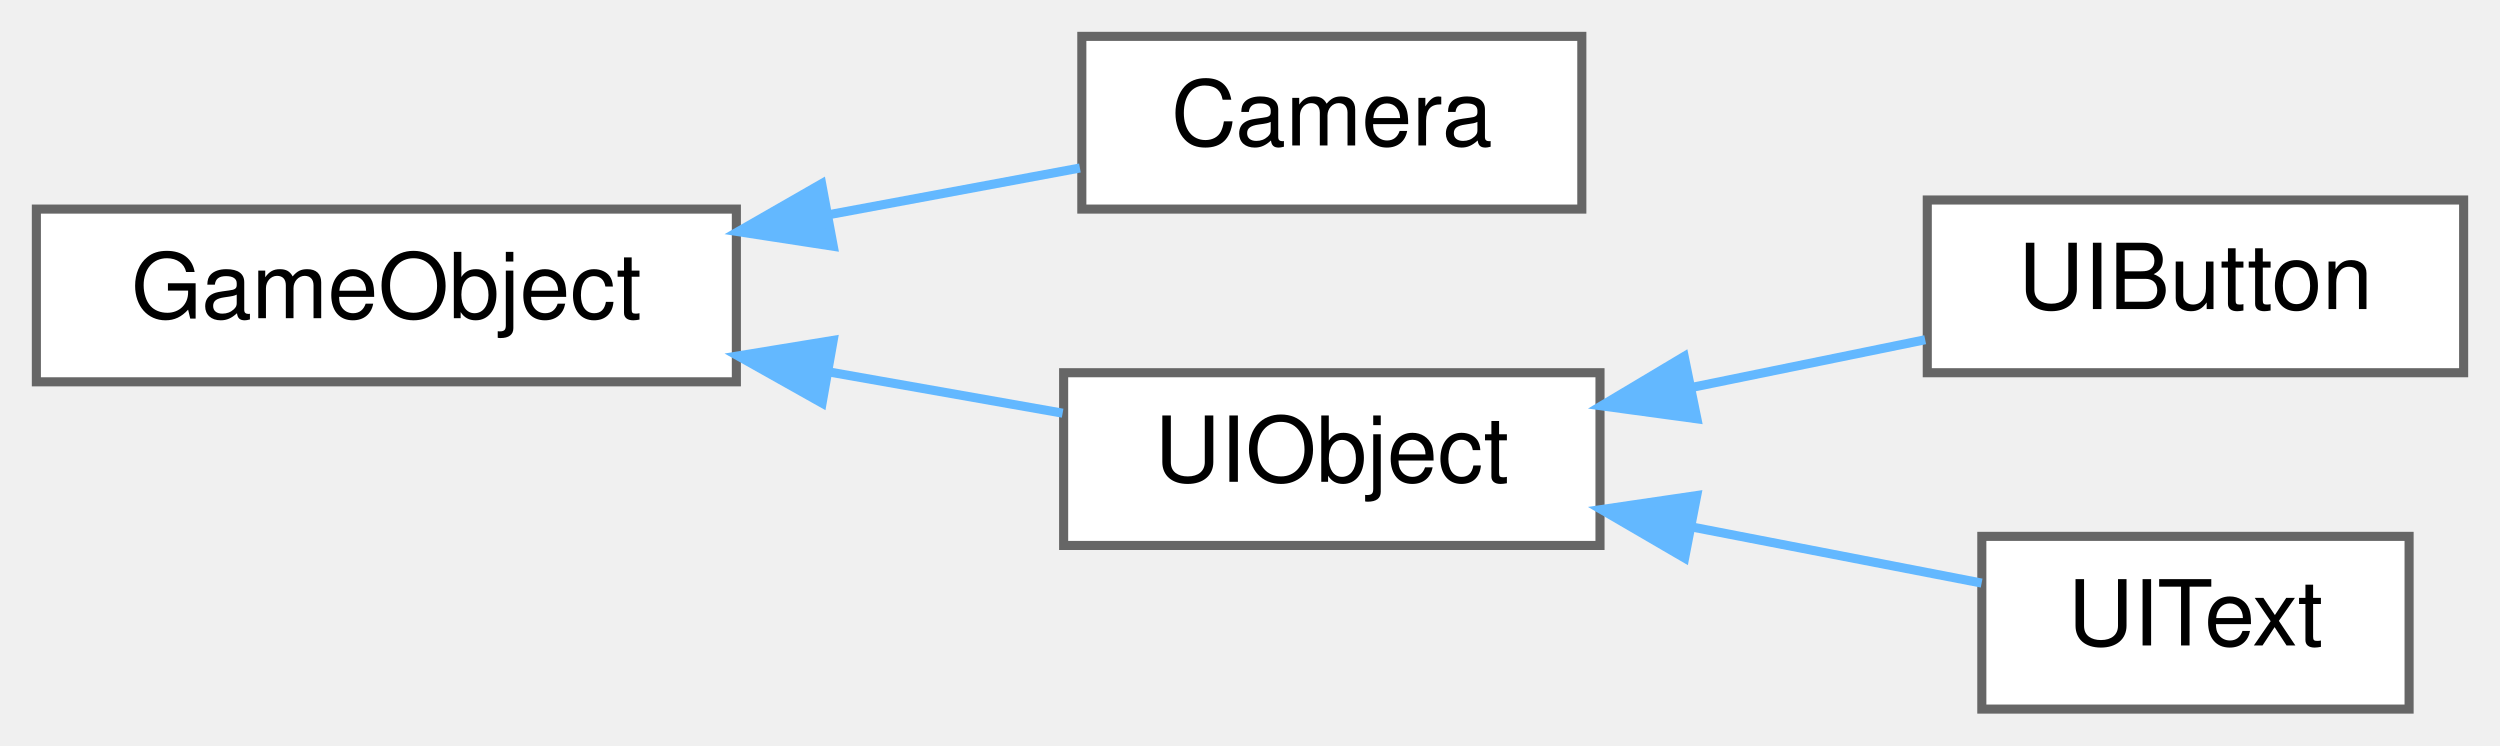
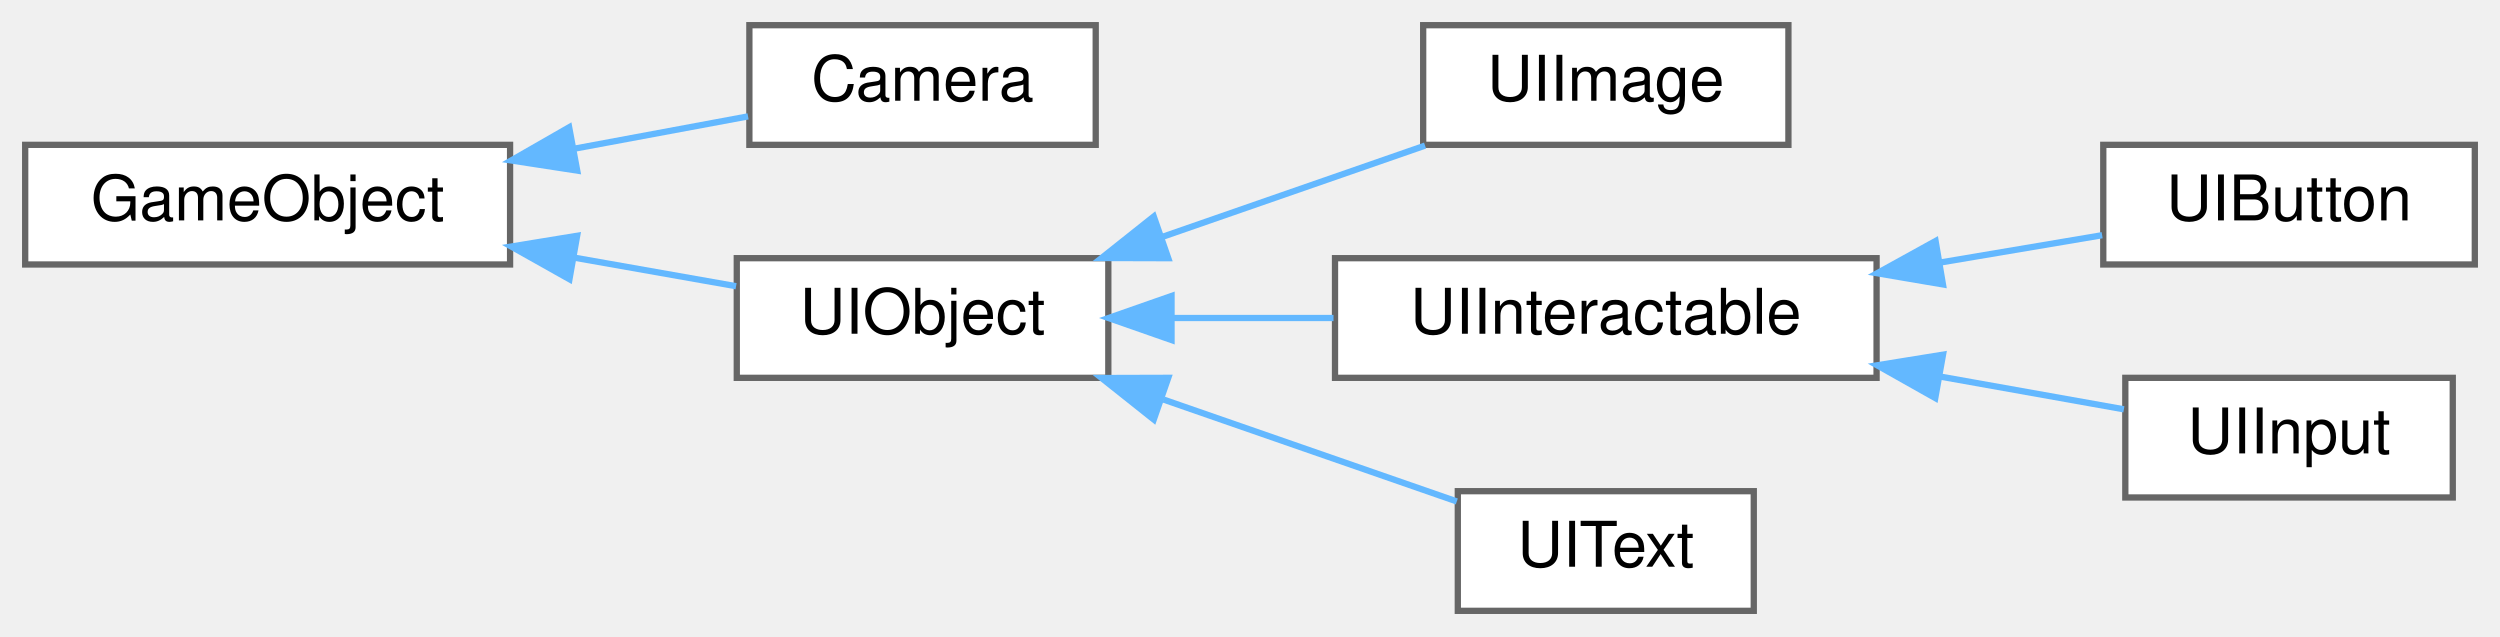
- <svg xmlns="http://www.w3.org/2000/svg" xmlns:xlink="http://www.w3.org/1999/xlink" width="275pt" height="82pt" viewBox="0.00 0.00 275.00 82.00">
-   <g id="graph0" class="graph" transform="scale(1 1) rotate(0) translate(4 78)">
+ <svg xmlns="http://www.w3.org/2000/svg" xmlns:xlink="http://www.w3.org/1999/xlink" width="397pt" height="101pt" viewBox="0.00 0.00 397.00 101.00">
+   <g id="graph0" class="graph" transform="scale(1 1) rotate(0) translate(4 97)">
    <g id="Node000000" class="node">
      <g id="a_Node000000">
        <a xlink:href="class_game_object.html" target="_top" xlink:title=" ">
-           <polygon fill="white" stroke="#666666" points="77,-55 0,-55 0,-36 77,-36 77,-55" />
-           <text text-anchor="middle" x="38.5" y="-43" font-family="Helvetica,sans-Serif" font-size="10.00">GameObject</text>
+           <polygon fill="white" stroke="#666666" points="77,-74 0,-74 0,-55 77,-55 77,-74" />
+           <text text-anchor="middle" x="38.5" y="-62" font-family="Helvetica,sans-Serif" font-size="10.00">GameObject</text>
        </a>
      </g>
    </g>
    <g id="Node000001" class="node">
      <g id="a_Node000001">
        <a xlink:href="class_camera.html" target="_top" xlink:title=" ">
-           <polygon fill="white" stroke="#666666" points="170,-74 115,-74 115,-55 170,-55 170,-74" />
-           <text text-anchor="middle" x="142.5" y="-62" font-family="Helvetica,sans-Serif" font-size="10.00">Camera</text>
+           <polygon fill="white" stroke="#666666" points="170,-93 115,-93 115,-74 170,-74 170,-93" />
+           <text text-anchor="middle" x="142.5" y="-81" font-family="Helvetica,sans-Serif" font-size="10.00">Camera</text>
        </a>
      </g>
    </g>
    <g id="edge12_Node000000_Node000001" class="edge">
      <g id="a_edge12_Node000000_Node000001">
        <a xlink:title=" ">
-           <path fill="none" stroke="#63b8ff" d="M87.32,-54.41C96.77,-56.17 106.36,-57.95 114.79,-59.52" />
-           <polygon fill="#63b8ff" stroke="#63b8ff" points="87.66,-50.91 77.19,-52.52 86.38,-57.79 87.66,-50.91" />
+           <path fill="none" stroke="#63b8ff" d="M87.32,-73.41C96.77,-75.17 106.36,-76.95 114.79,-78.52" />
+           <polygon fill="#63b8ff" stroke="#63b8ff" points="87.66,-69.91 77.19,-71.52 86.38,-76.79 87.66,-69.91" />
        </a>
      </g>
    </g>
    <g id="Node000002" class="node">
      <g id="a_Node000002">
        <a xlink:href="class_u_i_object.html" target="_top" xlink:title="Base class for all UI objects.">
-           <polygon fill="white" stroke="#666666" points="172,-37 113,-37 113,-18 172,-18 172,-37" />
-           <text text-anchor="middle" x="142.5" y="-25" font-family="Helvetica,sans-Serif" font-size="10.00">UIObject</text>
+           <polygon fill="white" stroke="#666666" points="172,-56 113,-56 113,-37 172,-37 172,-56" />
+           <text text-anchor="middle" x="142.5" y="-44" font-family="Helvetica,sans-Serif" font-size="10.00">UIObject</text>
        </a>
      </g>
    </g>
    <g id="edge13_Node000000_Node000002" class="edge">
      <g id="a_edge13_Node000000_Node000002">
        <a xlink:title=" ">
-           <path fill="none" stroke="#63b8ff" d="M87.05,-37.11C95.88,-35.55 104.85,-33.97 112.89,-32.55" />
-           <polygon fill="#63b8ff" stroke="#63b8ff" points="86.43,-33.66 77.19,-38.85 87.65,-40.56 86.43,-33.66" />
+           <path fill="none" stroke="#63b8ff" d="M87.05,-56.11C95.88,-54.55 104.85,-52.97 112.89,-51.55" />
+           <polygon fill="#63b8ff" stroke="#63b8ff" points="86.43,-52.66 77.19,-57.85 87.65,-59.56 86.43,-52.66" />
        </a>
      </g>
    </g>
    <g id="Node000003" class="node">
      <g id="a_Node000003">
-         <a xlink:href="class_u_i_button.html" target="_top" xlink:title="A UI button element.">
-           <polygon fill="white" stroke="#666666" points="267,-56 208,-56 208,-37 267,-37 267,-56" />
-           <text text-anchor="middle" x="237.5" y="-44" font-family="Helvetica,sans-Serif" font-size="10.00">UIButton</text>
+         <a xlink:href="class_u_i_image.html" target="_top" xlink:title=" ">
+           <polygon fill="white" stroke="#666666" points="280,-93 222,-93 222,-74 280,-74 280,-93" />
+           <text text-anchor="middle" x="251" y="-81" font-family="Helvetica,sans-Serif" font-size="10.00">UIImage</text>
        </a>
      </g>
    </g>
    <g id="edge14_Node000002_Node000003" class="edge">
      <g id="a_edge14_Node000002_Node000003">
        <a xlink:title=" ">
-           <path fill="none" stroke="#63b8ff" d="M182.03,-35.37C190.64,-37.13 199.64,-38.97 207.77,-40.63" />
-           <polygon fill="#63b8ff" stroke="#63b8ff" points="182.66,-31.93 172.16,-33.36 181.26,-38.79 182.66,-31.93" />
+           <path fill="none" stroke="#63b8ff" d="M180.57,-59.38C194.28,-64.14 209.56,-69.45 222.3,-73.88" />
+           <polygon fill="#63b8ff" stroke="#63b8ff" points="181.52,-56 170.93,-56.03 179.22,-62.62 181.52,-56" />
        </a>
      </g>
    </g>
    <g id="Node000004" class="node">
      <g id="a_Node000004">
-         <a xlink:href="class_u_i_text.html" target="_top" xlink:title="A UI text element.">
-           <polygon fill="white" stroke="#666666" points="261,-19 214,-19 214,0 261,0 261,-19" />
-           <text text-anchor="middle" x="237.5" y="-7" font-family="Helvetica,sans-Serif" font-size="10.00">UIText</text>
+         <a xlink:href="class_u_i_interactable.html" target="_top" xlink:title="Base class for interactive UI elements.">
+           <polygon fill="white" stroke="#666666" points="294,-56 208,-56 208,-37 294,-37 294,-56" />
+           <text text-anchor="middle" x="251" y="-44" font-family="Helvetica,sans-Serif" font-size="10.00">UIInteractable</text>
        </a>
      </g>
    </g>
    <g id="edge15_Node000002_Node000004" class="edge">
      <g id="a_edge15_Node000002_Node000004">
        <a xlink:title=" ">
-           <path fill="none" stroke="#63b8ff" d="M182.27,-20C193.07,-17.91 204.45,-15.7 213.98,-13.86" />
-           <polygon fill="#63b8ff" stroke="#63b8ff" points="181.31,-16.62 172.16,-21.95 182.64,-23.49 181.31,-16.62" />
+           <path fill="none" stroke="#63b8ff" d="M182.22,-46.5C190.52,-46.5 199.33,-46.5 207.76,-46.5" />
+           <polygon fill="#63b8ff" stroke="#63b8ff" points="182.04,-43 172.04,-46.5 182.04,-50 182.04,-43" />
+         </a>
+       </g>
+     </g>
+     <g id="Node000007" class="node">
+       <g id="a_Node000007">
+         <a xlink:href="class_u_i_text.html" target="_top" xlink:title="A UI text element.">
+           <polygon fill="white" stroke="#666666" points="274.5,-19 227.5,-19 227.5,0 274.5,0 274.5,-19" />
+           <text text-anchor="middle" x="251" y="-7" font-family="Helvetica,sans-Serif" font-size="10.00">UIText</text>
+         </a>
+       </g>
+     </g>
+     <g id="edge18_Node000002_Node000007" class="edge">
+       <g id="a_edge18_Node000002_Node000007">
+         <a xlink:title=" ">
+           <path fill="none" stroke="#63b8ff" d="M180.77,-33.55C196.29,-28.16 213.81,-22.07 227.34,-17.37" />
+           <polygon fill="#63b8ff" stroke="#63b8ff" points="179.22,-30.38 170.93,-36.97 181.52,-37 179.22,-30.38" />
+         </a>
+       </g>
+     </g>
+     <g id="Node000005" class="node">
+       <g id="a_Node000005">
+         <a xlink:href="class_u_i_button.html" target="_top" xlink:title="A UI button element.">
+           <polygon fill="white" stroke="#666666" points="389,-74 330,-74 330,-55 389,-55 389,-74" />
+           <text text-anchor="middle" x="359.5" y="-62" font-family="Helvetica,sans-Serif" font-size="10.00">UIButton</text>
+         </a>
+       </g>
+     </g>
+     <g id="edge16_Node000004_Node000005" class="edge">
+       <g id="a_edge16_Node000004_Node000005">
+         <a xlink:title=" ">
+           <path fill="none" stroke="#63b8ff" d="M304.04,-55.3C312.92,-56.8 321.84,-58.3 329.82,-59.65" />
+           <polygon fill="#63b8ff" stroke="#63b8ff" points="304.54,-51.83 294.09,-53.61 303.37,-58.73 304.54,-51.83" />
+         </a>
+       </g>
+     </g>
+     <g id="Node000006" class="node">
+       <g id="a_Node000006">
+         <a xlink:href="class_u_i_input.html" target="_top" xlink:title="A UI input field element.">
+           <polygon fill="white" stroke="#666666" points="385.5,-37 333.5,-37 333.5,-18 385.5,-18 385.5,-37" />
+           <text text-anchor="middle" x="359.5" y="-25" font-family="Helvetica,sans-Serif" font-size="10.00">UIInput</text>
+         </a>
+       </g>
+     </g>
+     <g id="edge17_Node000004_Node000006" class="edge">
+       <g id="a_edge17_Node000004_Node000006">
+         <a xlink:title=" ">
+           <path fill="none" stroke="#63b8ff" d="M304.16,-37.19C314.3,-35.39 324.5,-33.57 333.27,-32" />
+           <polygon fill="#63b8ff" stroke="#63b8ff" points="303.32,-33.79 294.09,-38.99 304.55,-40.68 303.32,-33.79" />
        </a>
      </g>
    </g>
  </g>
</svg>
